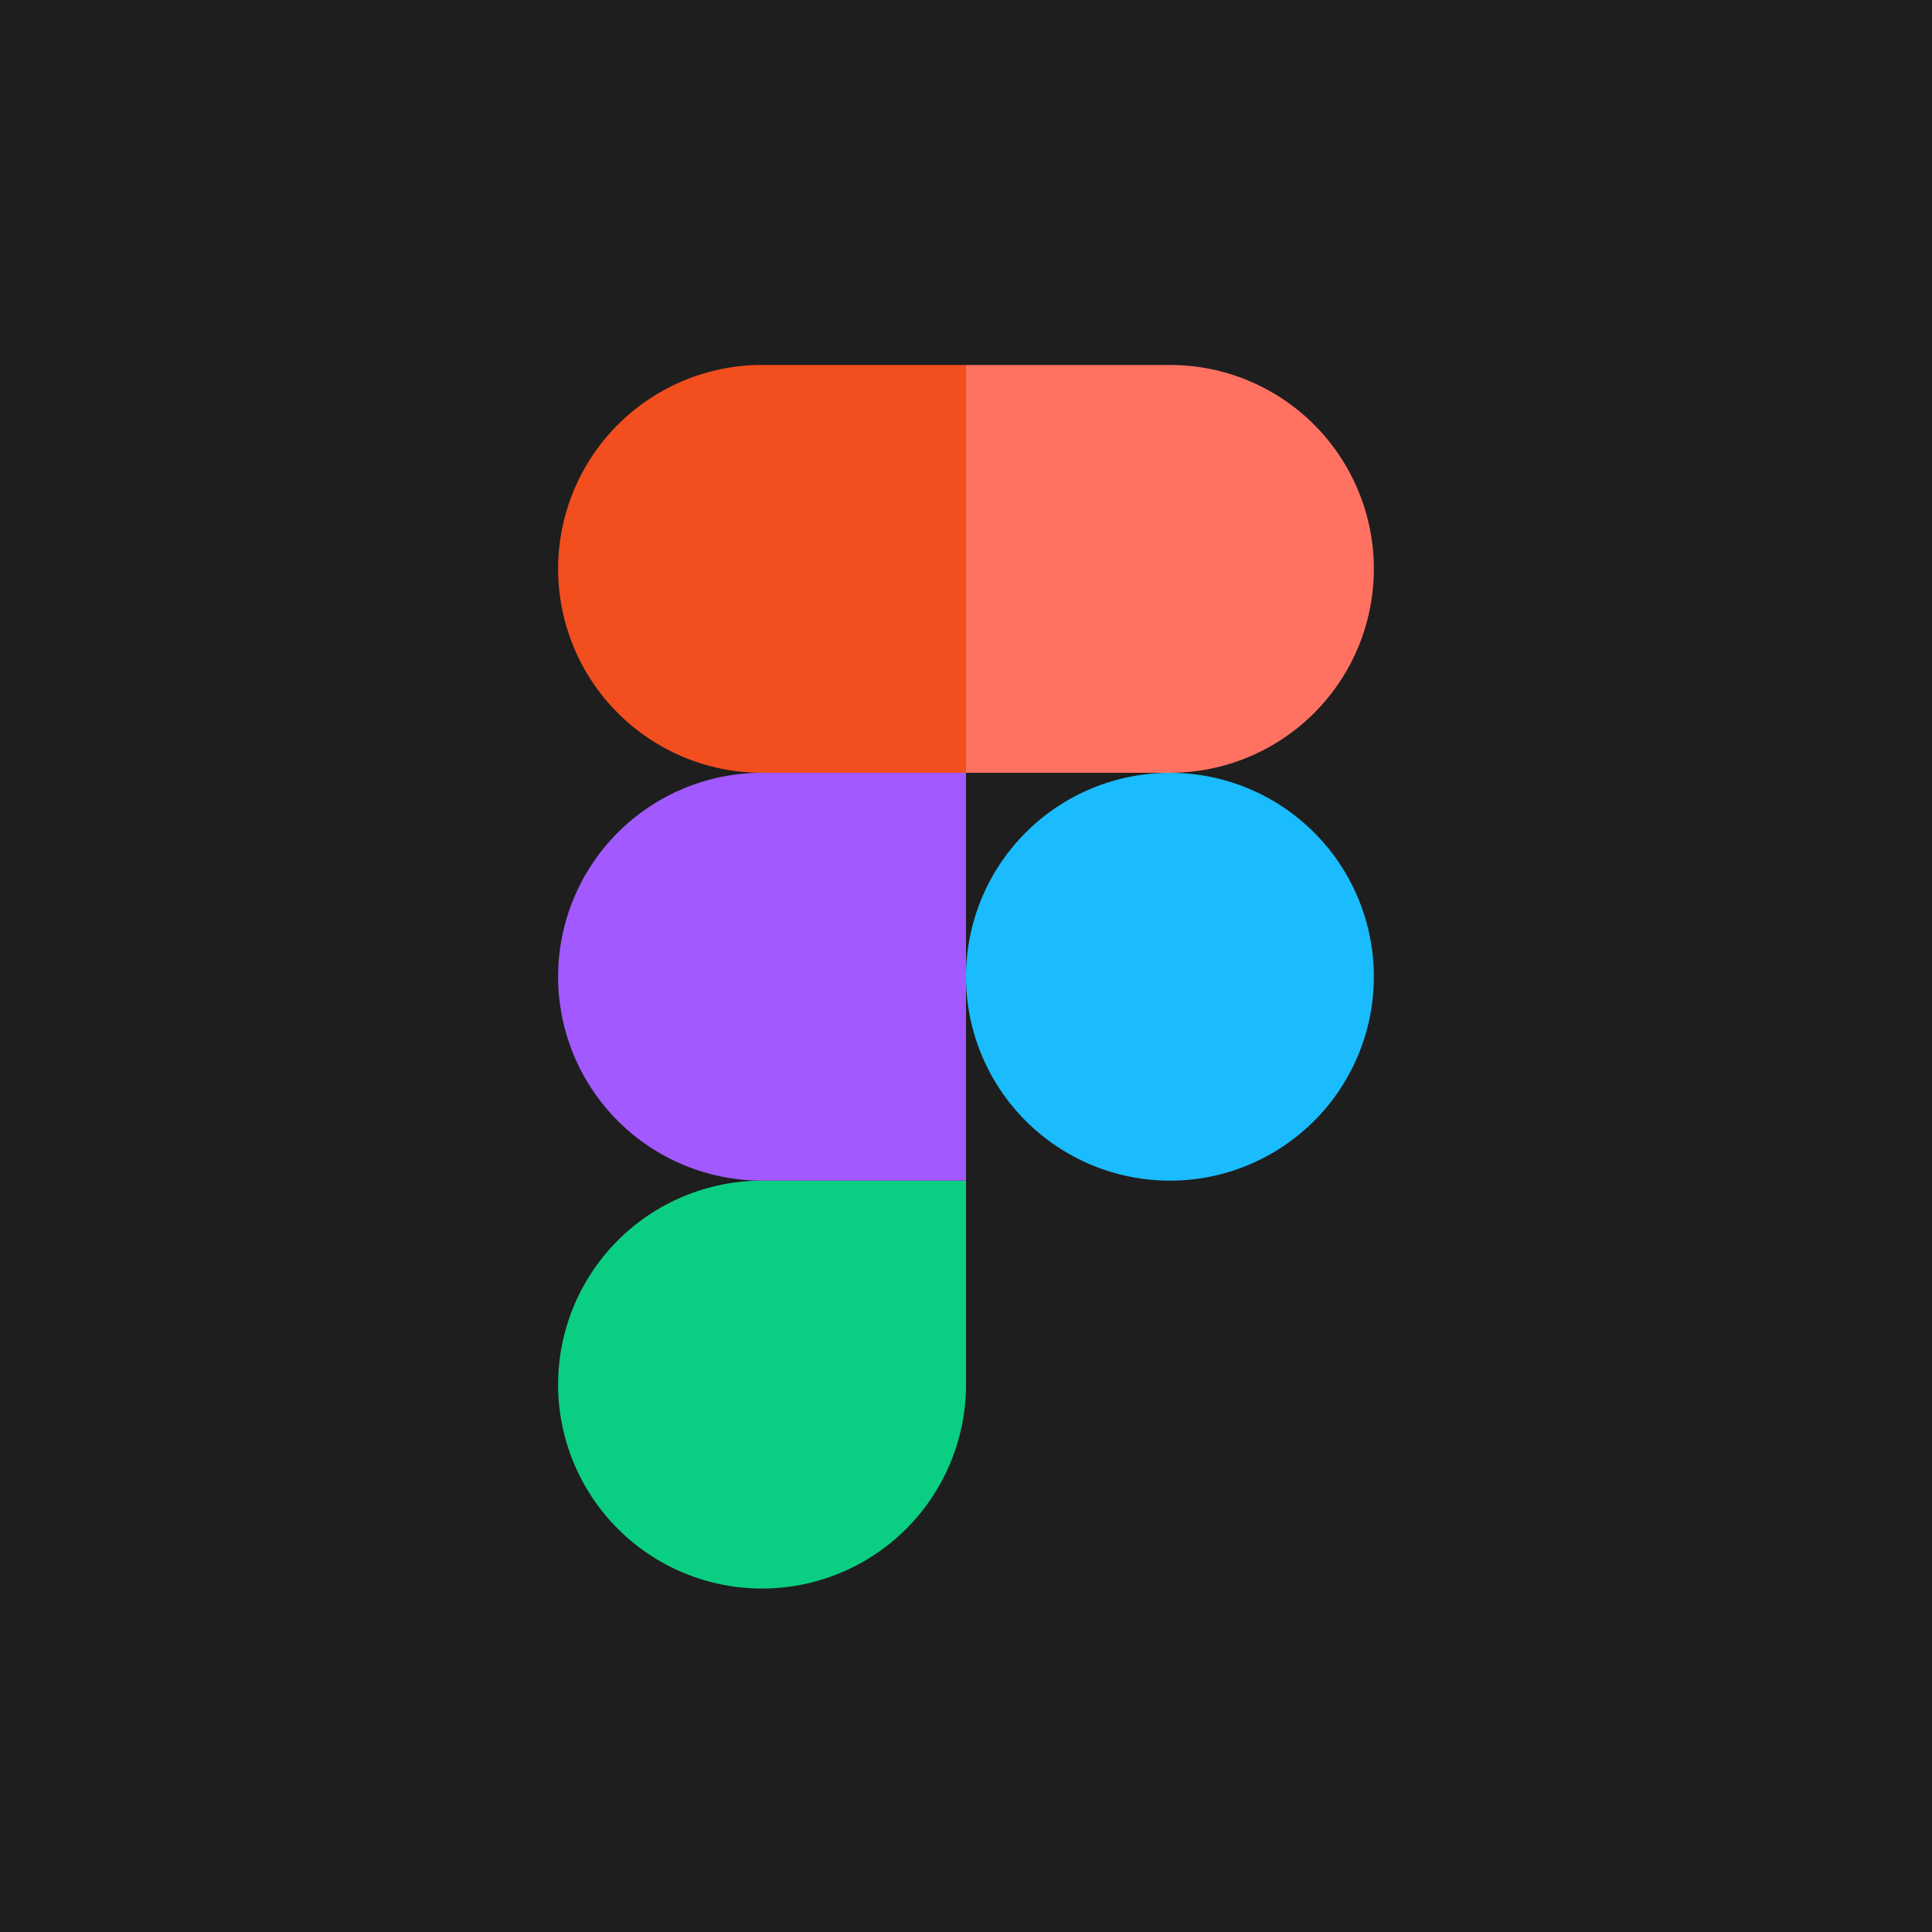
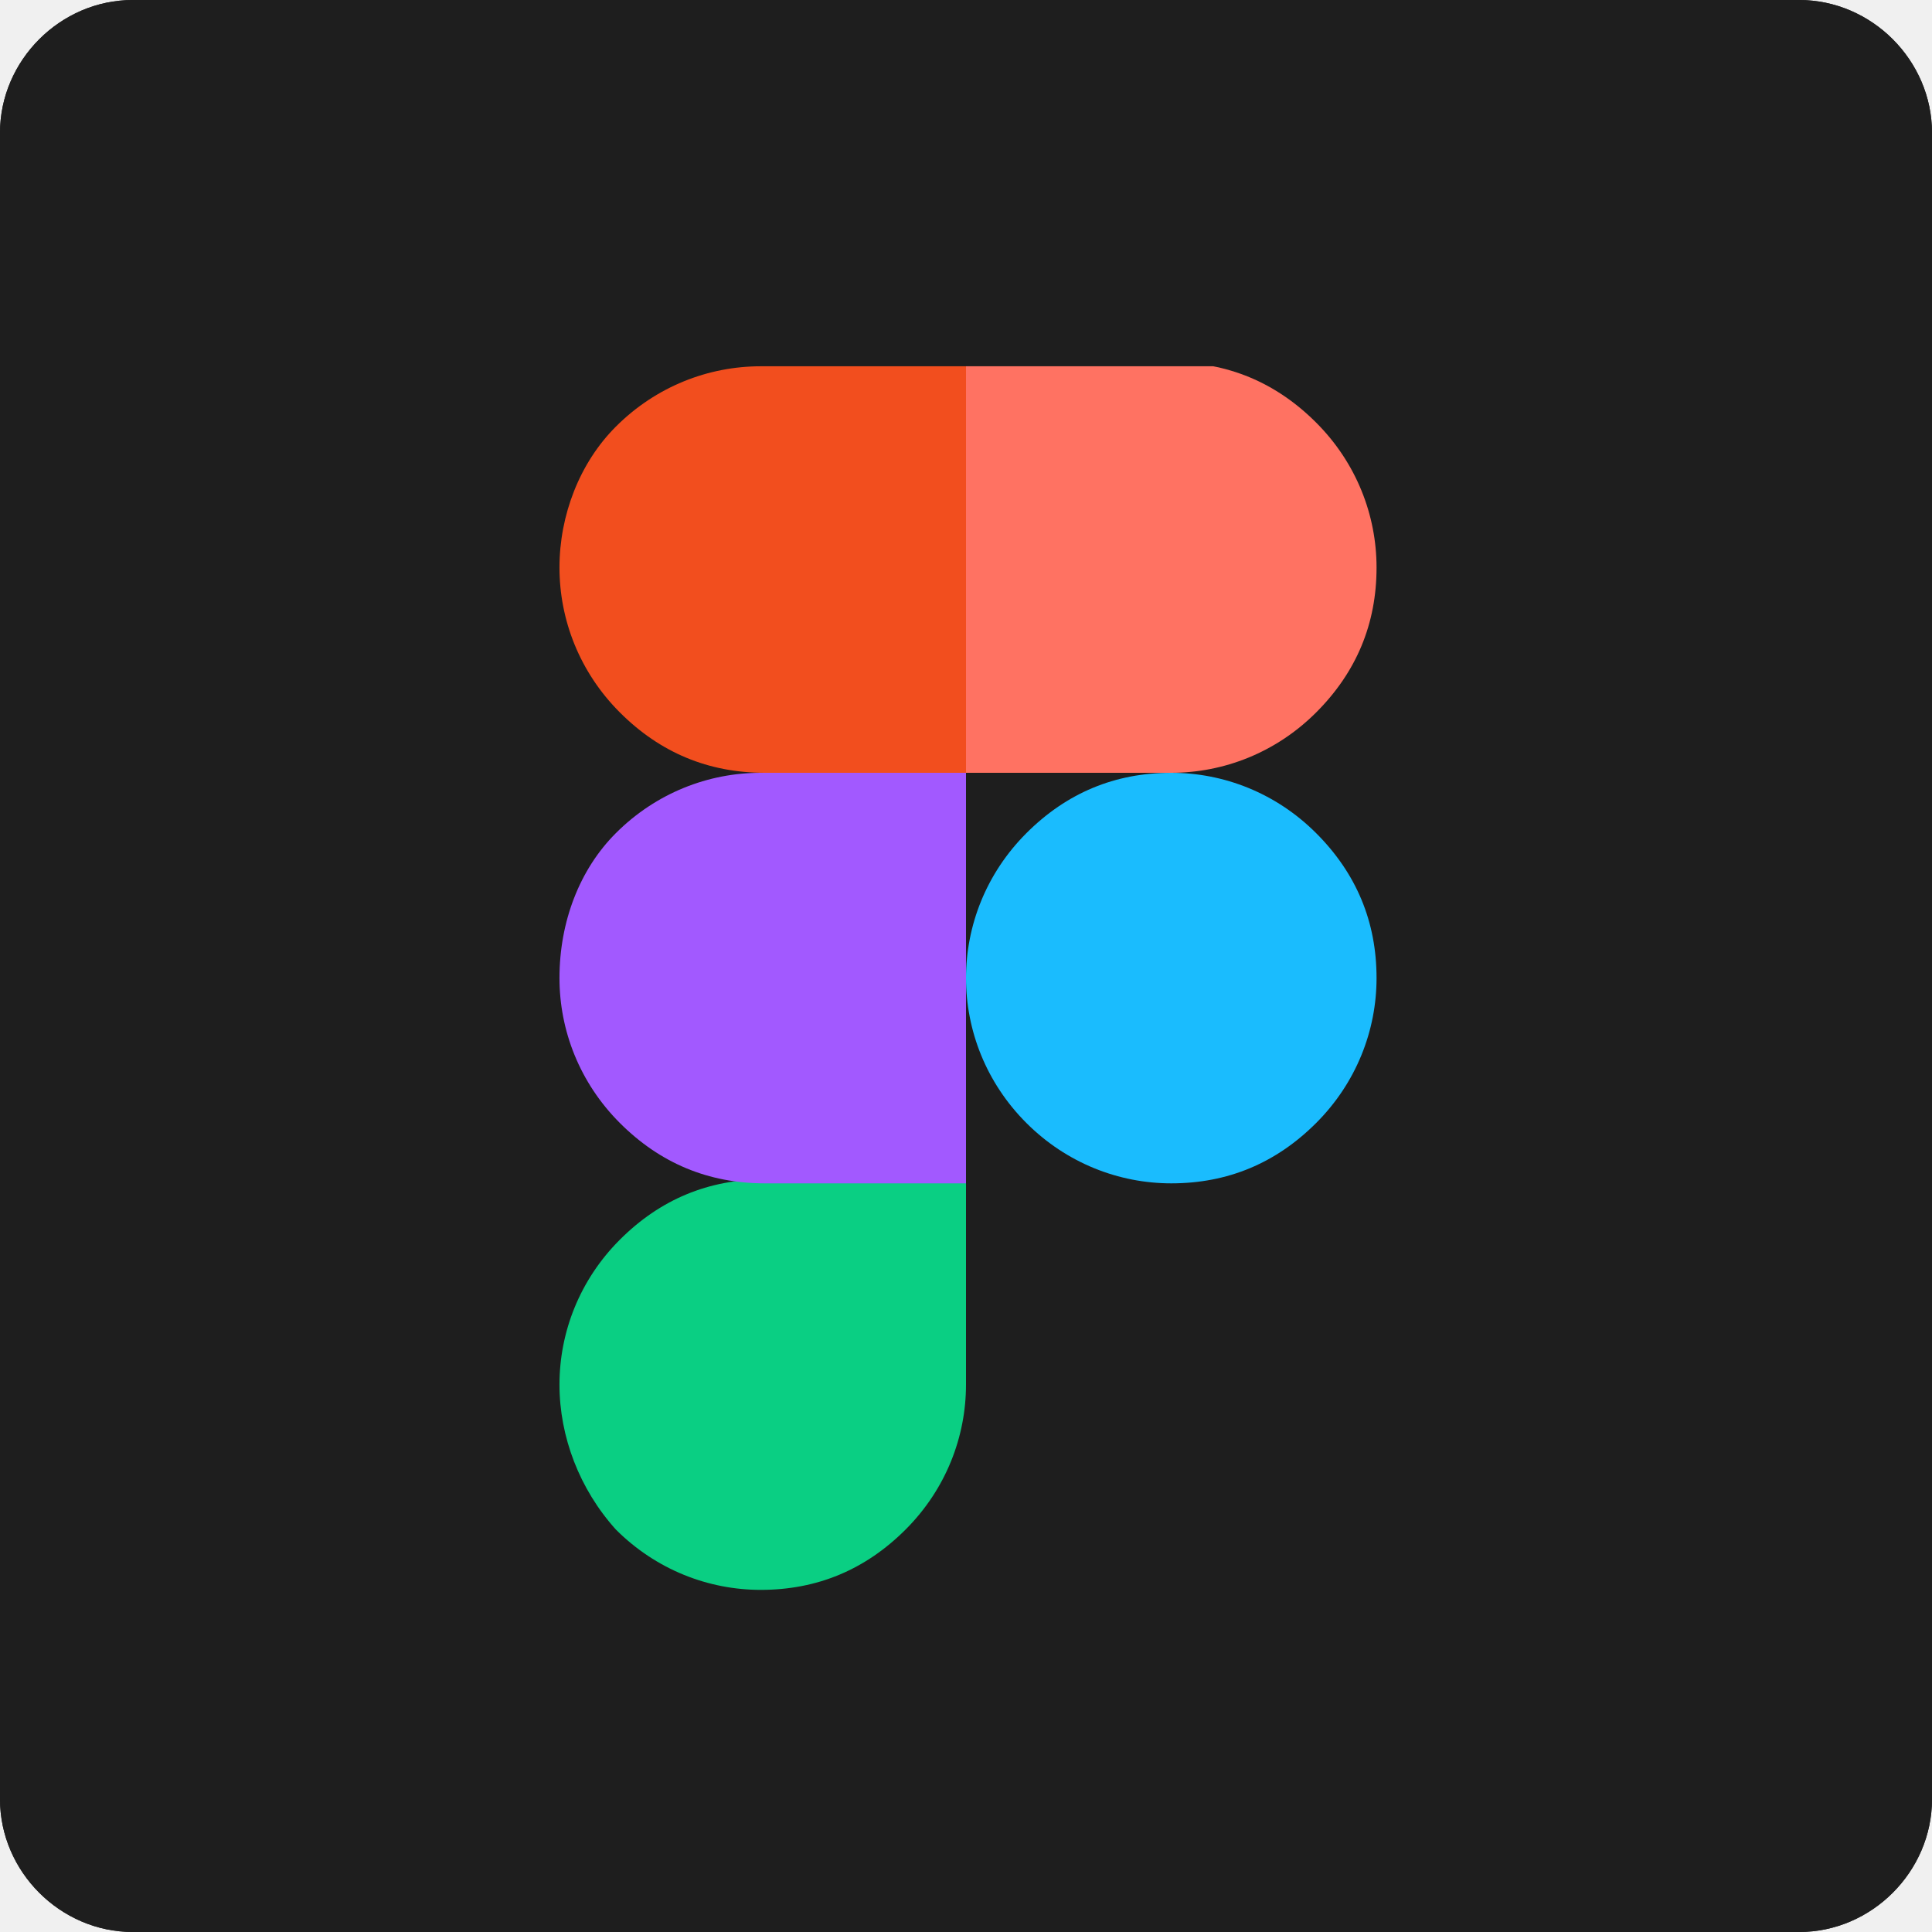
- <svg xmlns="http://www.w3.org/2000/svg" width="48" height="48" viewBox="0 0 48 48" fill="none">
-   <rect width="48" height="48" fill="#1E1E1E" />
-   <g clip-path="url(#clip0_1904_1748)">
-     <path d="M24 24.267C24 22.923 24.534 21.634 25.484 20.684C26.434 19.734 27.723 19.2 29.067 19.2C30.41 19.2 31.699 19.734 32.649 20.684C33.599 21.634 34.133 22.923 34.133 24.267C34.133 25.61 33.599 26.899 32.649 27.849C31.699 28.799 30.41 29.333 29.067 29.333C27.723 29.333 26.434 28.799 25.484 27.849C24.534 26.899 24 25.61 24 24.267V24.267Z" fill="#1ABCFE" />
-     <path d="M13.866 34.4C13.866 33.056 14.4 31.767 15.35 30.817C16.3 29.867 17.589 29.333 18.933 29.333H24V34.4C24 35.744 23.466 37.032 22.516 37.983C21.565 38.933 20.277 39.467 18.933 39.467C17.589 39.467 16.3 38.933 15.35 37.983C14.4 37.032 13.866 35.744 13.866 34.4V34.4Z" fill="#0ACF83" />
-     <path d="M24 9.067V19.2H29.067C30.41 19.2 31.699 18.666 32.649 17.716C33.599 16.766 34.133 15.477 34.133 14.133C34.133 12.79 33.599 11.501 32.649 10.551C31.699 9.6 30.41 9.067 29.067 9.067H24Z" fill="#FF7262" />
-     <path d="M13.866 14.133C13.866 15.477 14.4 16.766 15.35 17.716C16.3 18.666 17.589 19.2 18.933 19.2H24V9.067H18.933C17.589 9.067 16.3 9.6 15.35 10.551C14.4 11.501 13.866 12.79 13.866 14.133V14.133Z" fill="#F24E1E" />
-     <path d="M13.866 24.267C13.866 25.61 14.4 26.899 15.35 27.849C16.3 28.799 17.589 29.333 18.933 29.333H24V19.2H18.933C17.589 19.2 16.3 19.734 15.35 20.684C14.4 21.634 13.866 22.923 13.866 24.267V24.267Z" fill="#A259FF" />
+ <svg xmlns="http://www.w3.org/2000/svg" xmlns:xlink="http://www.w3.org/1999/xlink" version="1.1" id="Ebene_1" x="0px" y="0px" viewBox="0 0 48 48" style="enable-background:new 0 0 48 48;" xml:space="preserve">
+   <style type="text/css">
+ 	.st0{fill:#1E1E1E;}
+ 	.st1{clip-path:url(#SVGID_00000017507508819000520240000003062974071273081498_);}
+ 	.st2{fill:#1ABCFE;}
+ 	.st3{fill:#0ACF83;}
+ 	.st4{fill:#FF7262;}
+ 	.st5{fill:#F24E1E;}
+ 	.st6{fill:#A259FF;}
+ </style>
+   <path class="st0" d="M3.3,0h41.4C46.5,0,48,1.5,48,3.3v41.4c0,1.8-1.5,3.3-3.3,3.3H3.3C1.5,48,0,46.5,0,44.7V3.3C0,1.5,1.5,0,3.3,0z  " />
+   <path class="st0" d="M44.7,48H3.3C1.5,48,0,46.5,0,44.7V3.3C0,1.5,1.5,0,3.3,0h41.4C46.5,0,48,1.5,48,3.3v41.4  C48,46.5,46.5,48,44.7,48z" />
+   <g>
+     <defs>
+       <rect id="SVGID_1_" x="13.9" y="9.1" width="20.3" height="30.4" />
+     </defs>
+     <clipPath id="SVGID_00000166658676916564546540000008357799382924430511_">
+       <use xlink:href="#SVGID_1_" style="overflow:visible;" />
+     </clipPath>
+     <g style="clip-path:url(#SVGID_00000166658676916564546540000008357799382924430511_);">
+       <path class="st2" d="M24,24.3c0-1.3,0.5-2.6,1.5-3.6c1-1,2.2-1.5,3.6-1.5c1.3,0,2.6,0.5,3.6,1.5c1,1,1.5,2.2,1.5,3.6    c0,1.3-0.5,2.6-1.5,3.6c-1,1-2.2,1.5-3.6,1.5c-1.3,0-2.6-0.5-3.6-1.5C24.5,26.9,24,25.6,24,24.3L24,24.3z" />
+       <path class="st3" d="M13.9,34.4c0-1.3,0.5-2.6,1.5-3.6c1-1,2.2-1.5,3.6-1.5H24v5.1c0,1.3-0.5,2.6-1.5,3.6c-1,1-2.2,1.5-3.6,1.5    c-1.3,0-2.6-0.5-3.6-1.5C14.4,37,13.9,35.7,13.9,34.4L13.9,34.4z" />
+       <path class="st4" d="M24,9.1v10.1h5.1c1.3,0,2.6-0.5,3.6-1.5c1-1,1.5-2.2,1.5-3.6c0-1.3-0.5-2.6-1.5-3.6c-1-1-2.2-1.5-3.6-1.5H24z    " />
+       <path class="st5" d="M13.9,14.1c0,1.3,0.5,2.6,1.5,3.6c1,1,2.2,1.5,3.6,1.5H24V9.1h-5.1c-1.3,0-2.6,0.5-3.6,1.5    C14.4,11.5,13.9,12.8,13.9,14.1L13.9,14.1z" />
+       <path class="st6" d="M13.9,24.3c0,1.3,0.5,2.6,1.5,3.6c1,1,2.2,1.5,3.6,1.5H24V19.2h-5.1c-1.3,0-2.6,0.5-3.6,1.5    C14.4,21.6,13.9,22.9,13.9,24.3L13.9,24.3z" />
+     </g>
  </g>
-   <defs>
-     <clipPath id="clip0_1904_1748">
-       <rect width="20.267" height="30.4" fill="white" transform="translate(13.8662 9.06665)" />
-     </clipPath>
-   </defs>
</svg>
